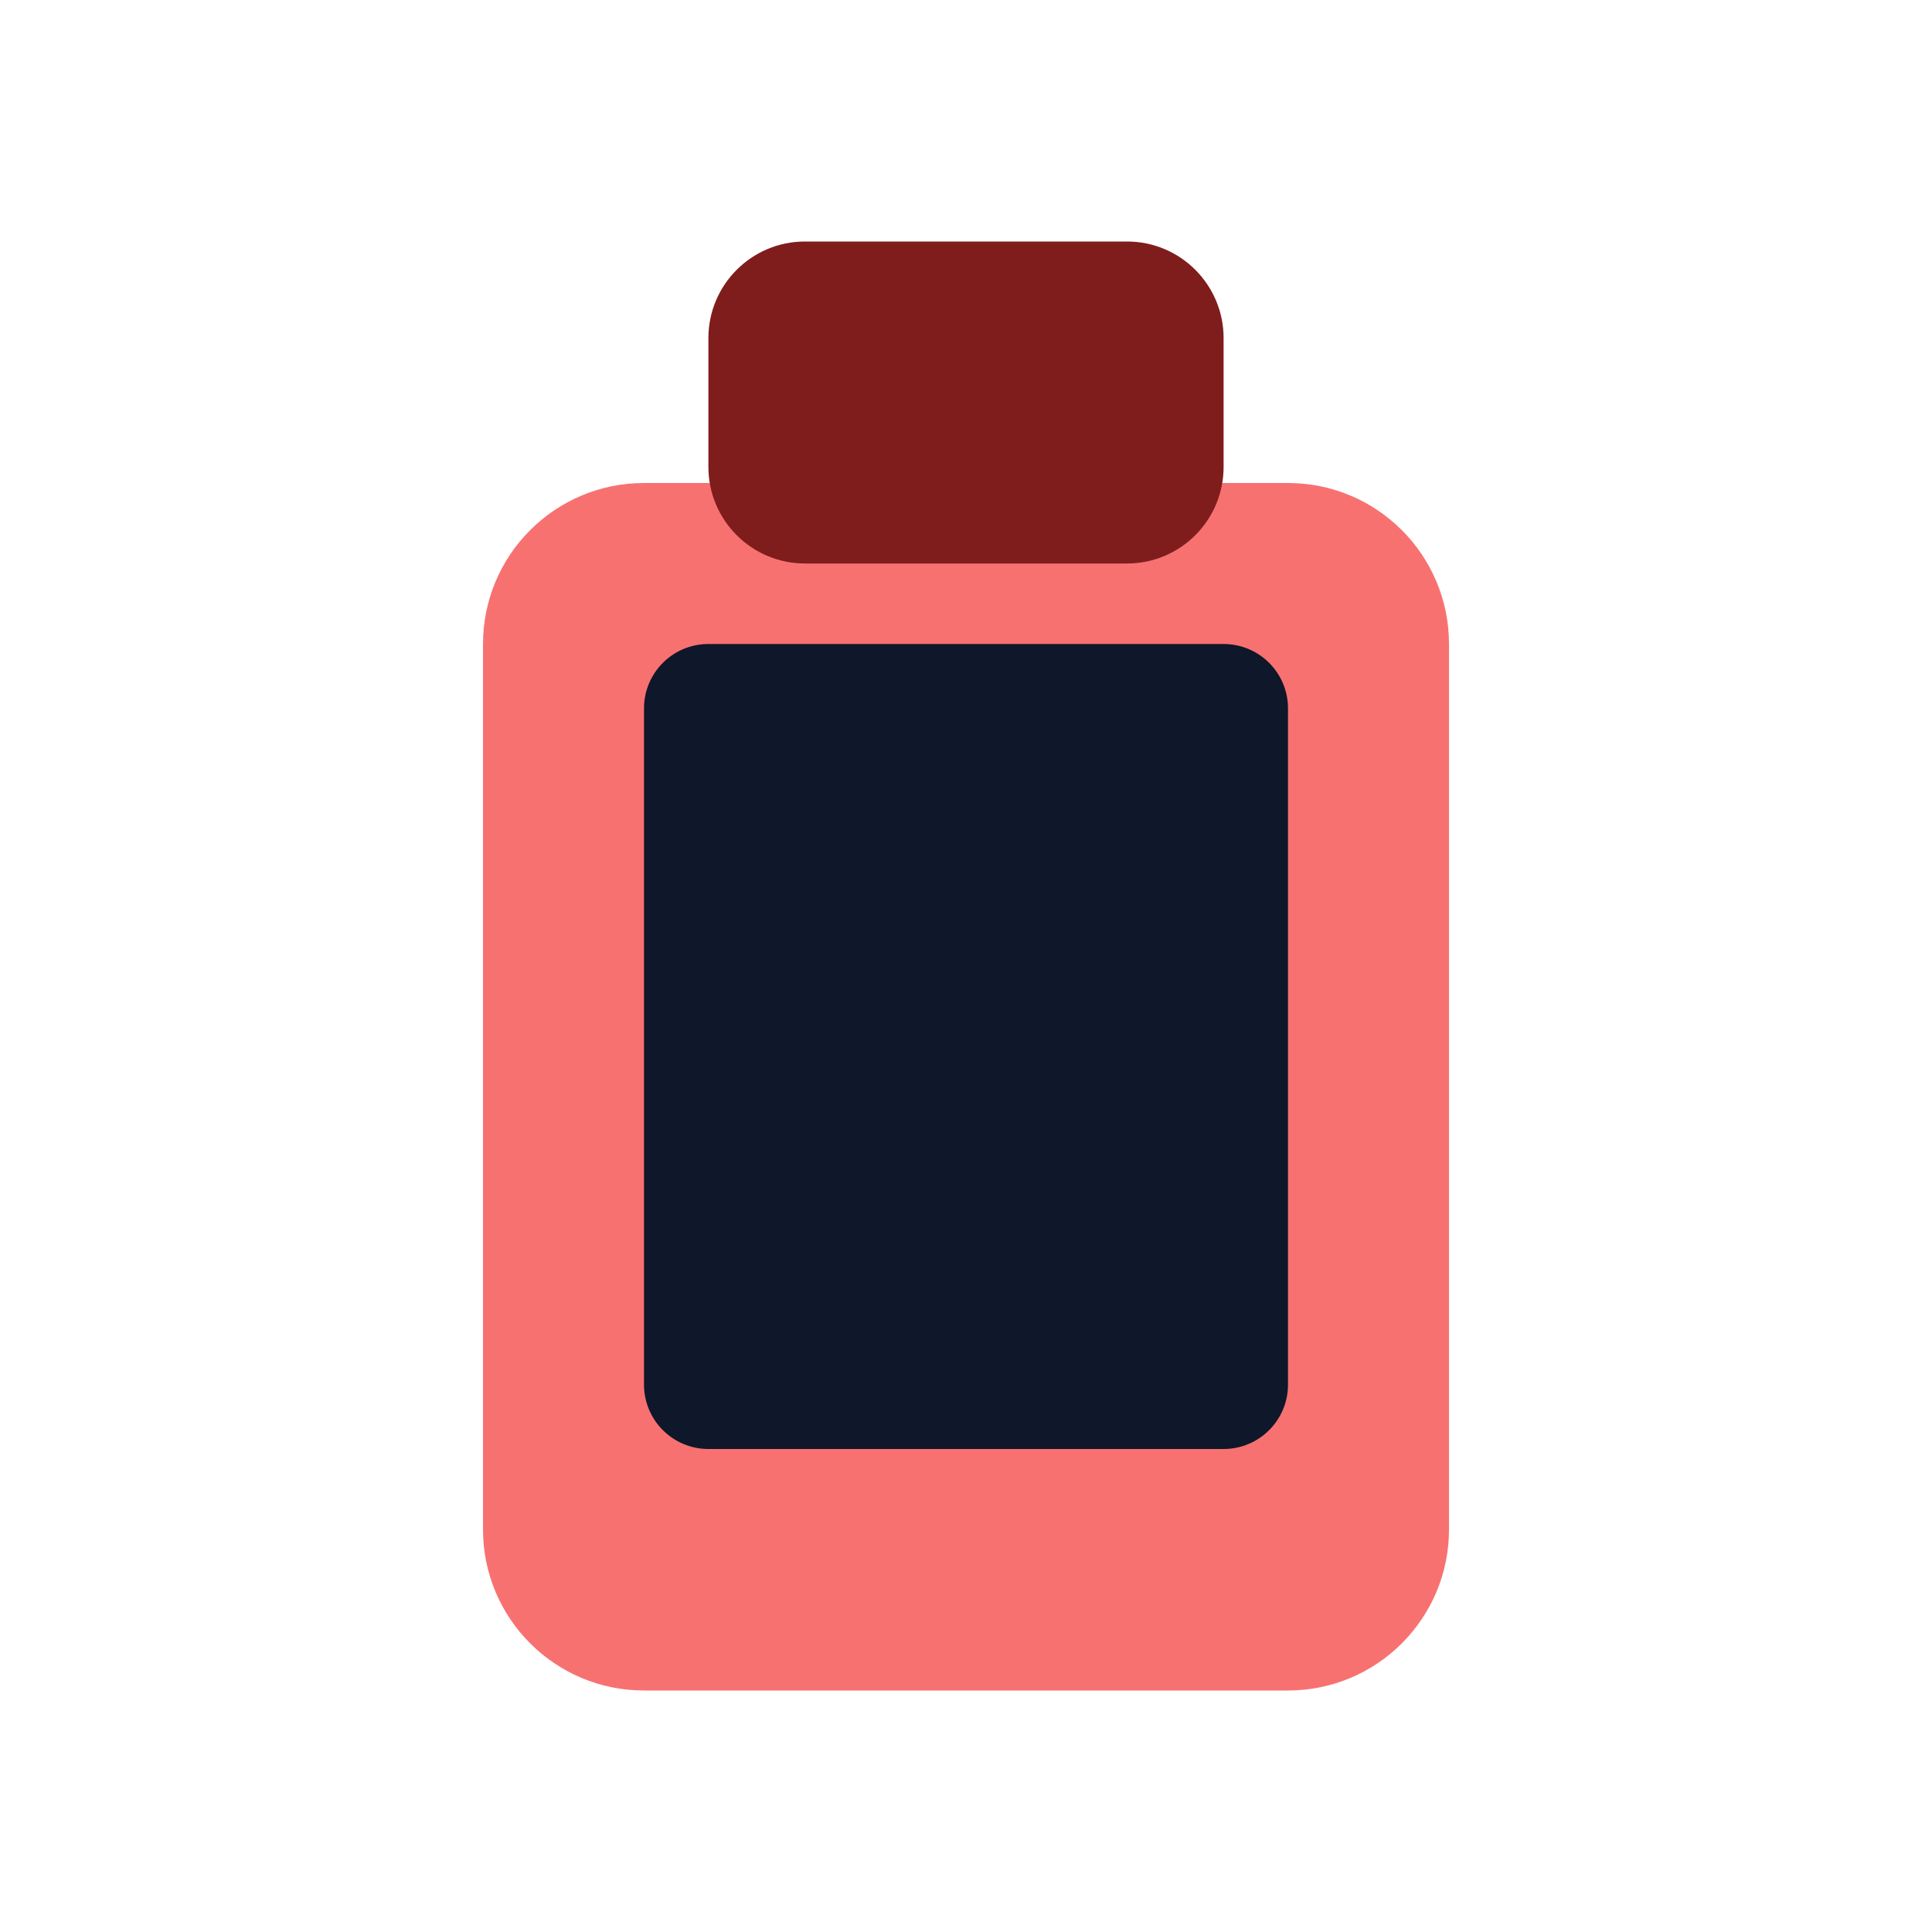
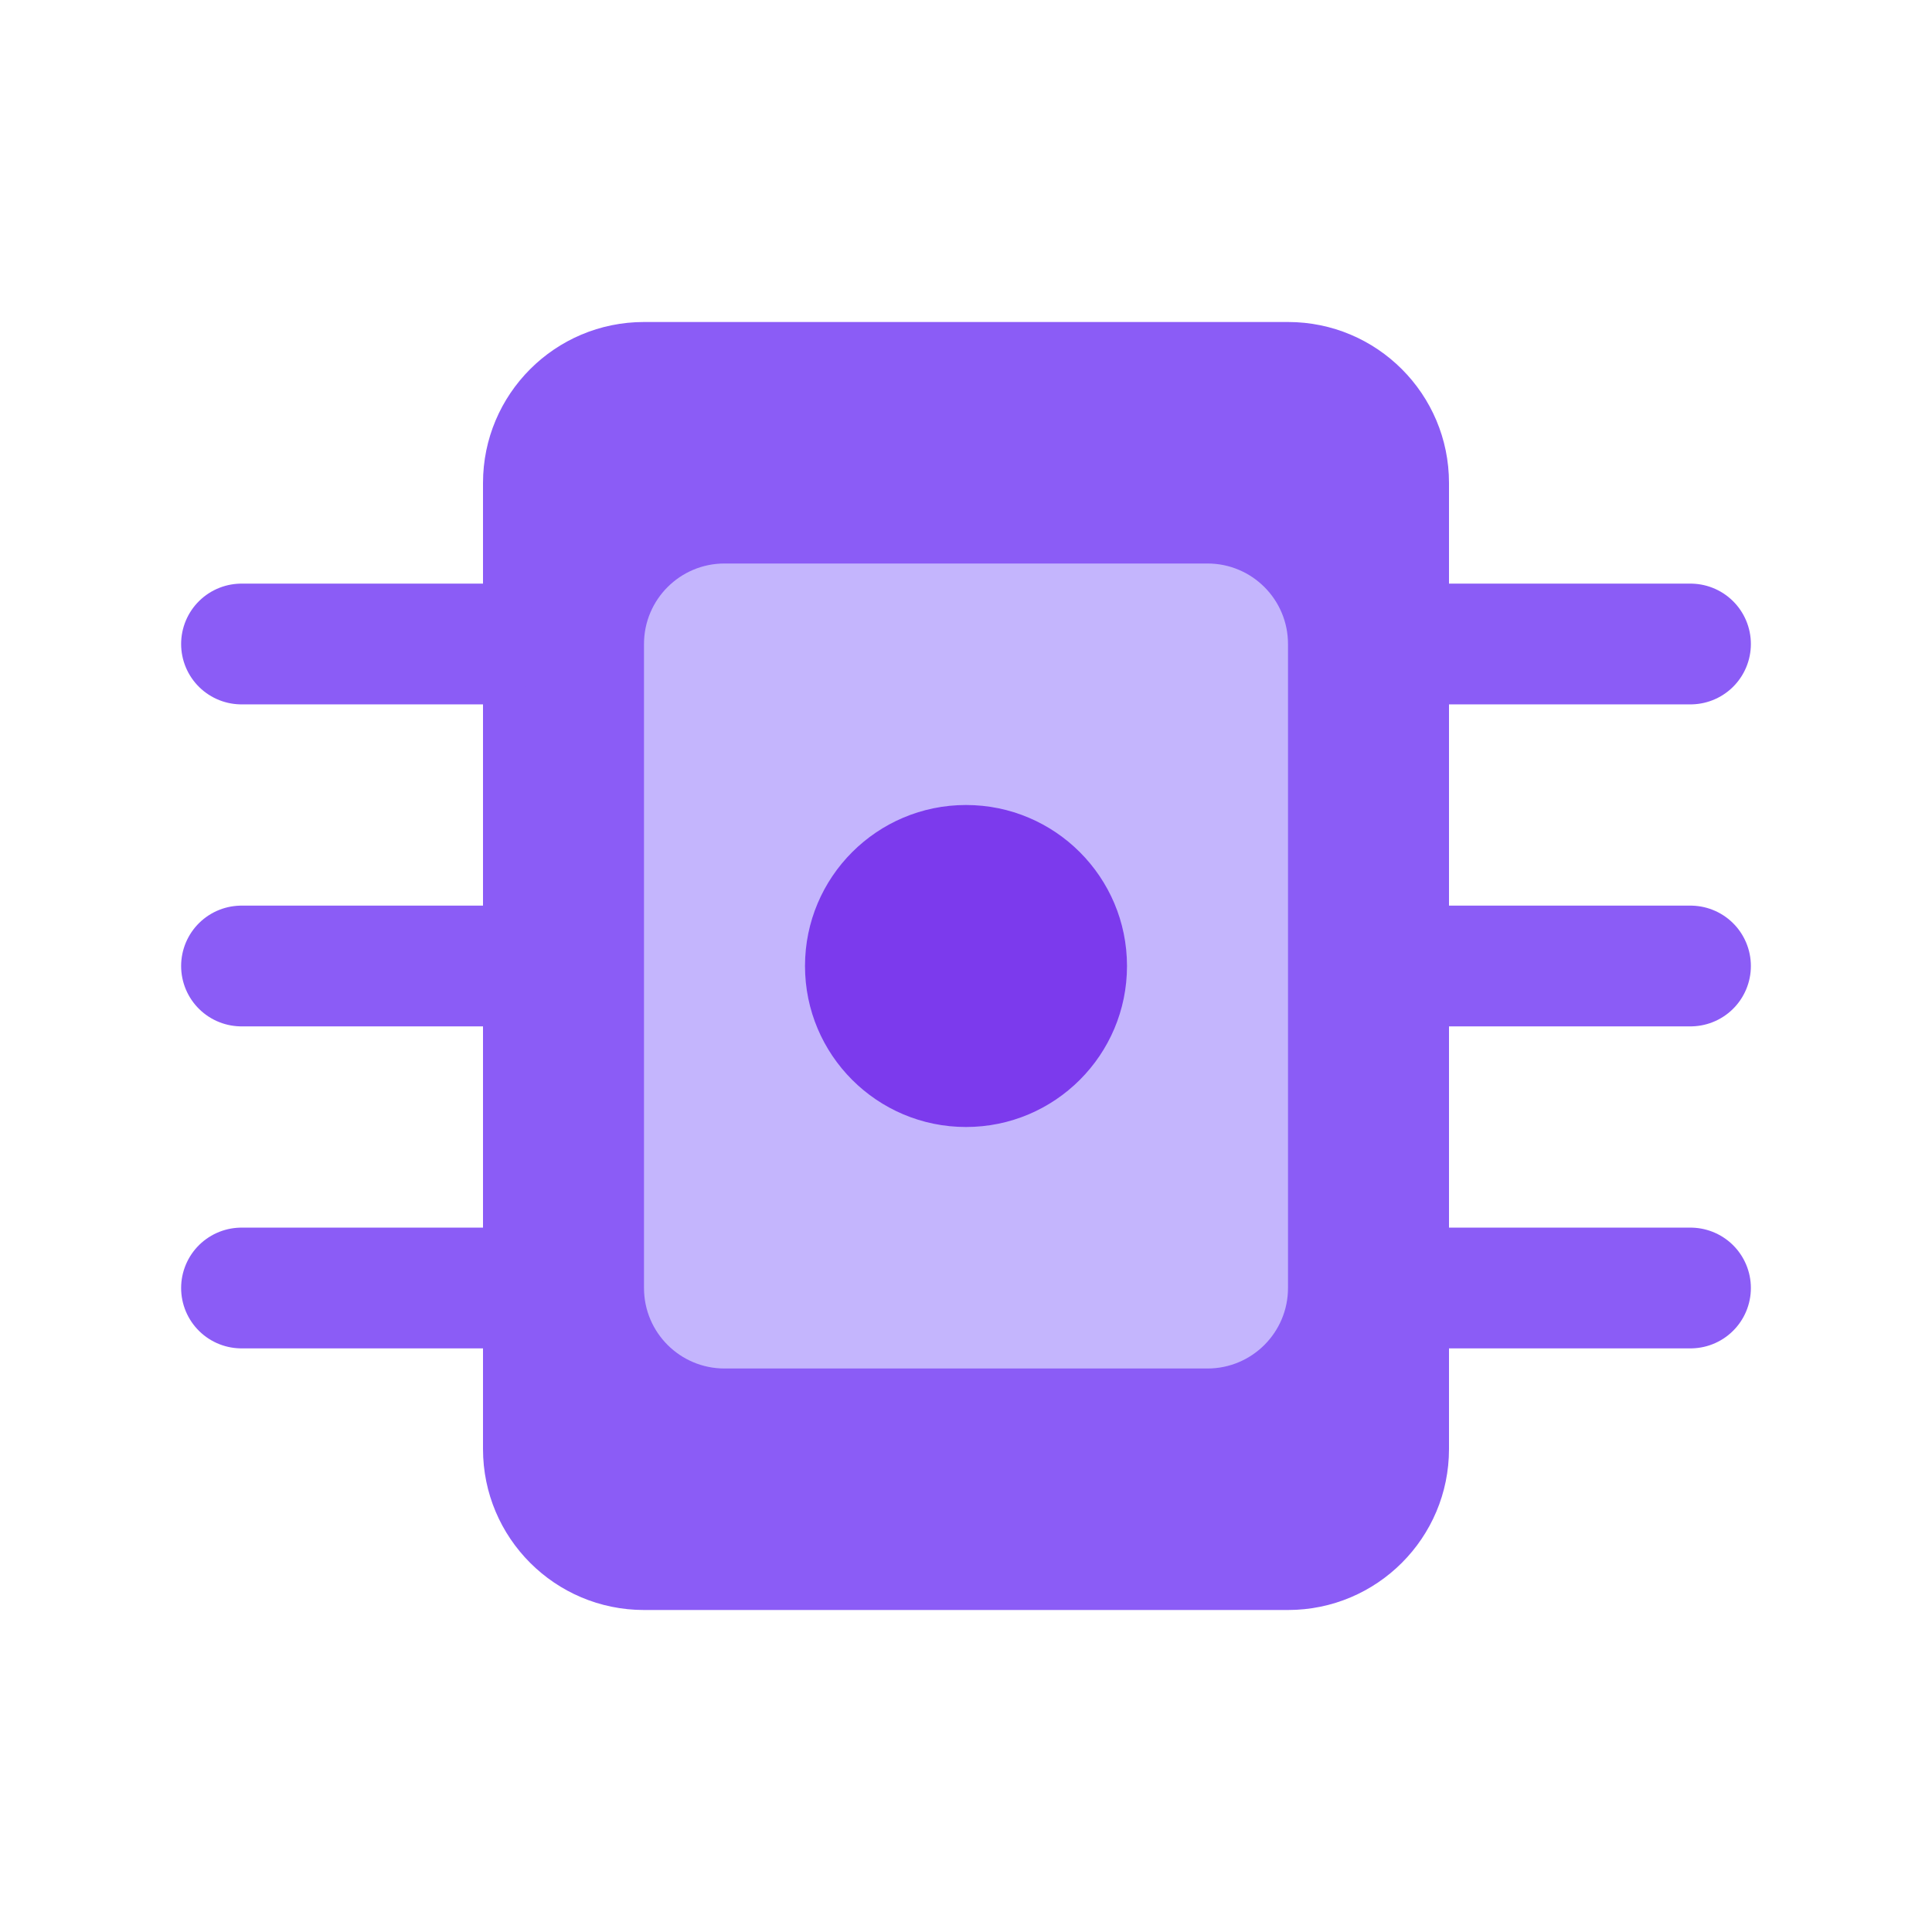
<svg xmlns="http://www.w3.org/2000/svg" width="24" height="24" viewBox="0 0 24 24">
-   <rect x="6" y="6" width="12" height="15" rx="2" fill="#f87171" />
-   <rect x="8.8" y="3" width="6.4" height="4" rx="1.2" fill="#7f1d1d" />
-   <rect x="8" y="8" width="8" height="10" rx="0.8" fill="#0f172a" />
+   <rect x="6" y="4" width="12" height="16" rx="2" fill="#8b5cf6" />
+   <rect x="8" y="7" width="8" height="10" rx="1" fill="#c4b5fd" />
+   <path d="M3 8h3M3 12h3M3 16h3M18 8h3M18 12h3M18 16h3" stroke="#8b5cf6" stroke-width="1.5" stroke-linecap="round" />
+   <circle cx="12" cy="12" r="2" fill="#7c3aed" />
</svg>
